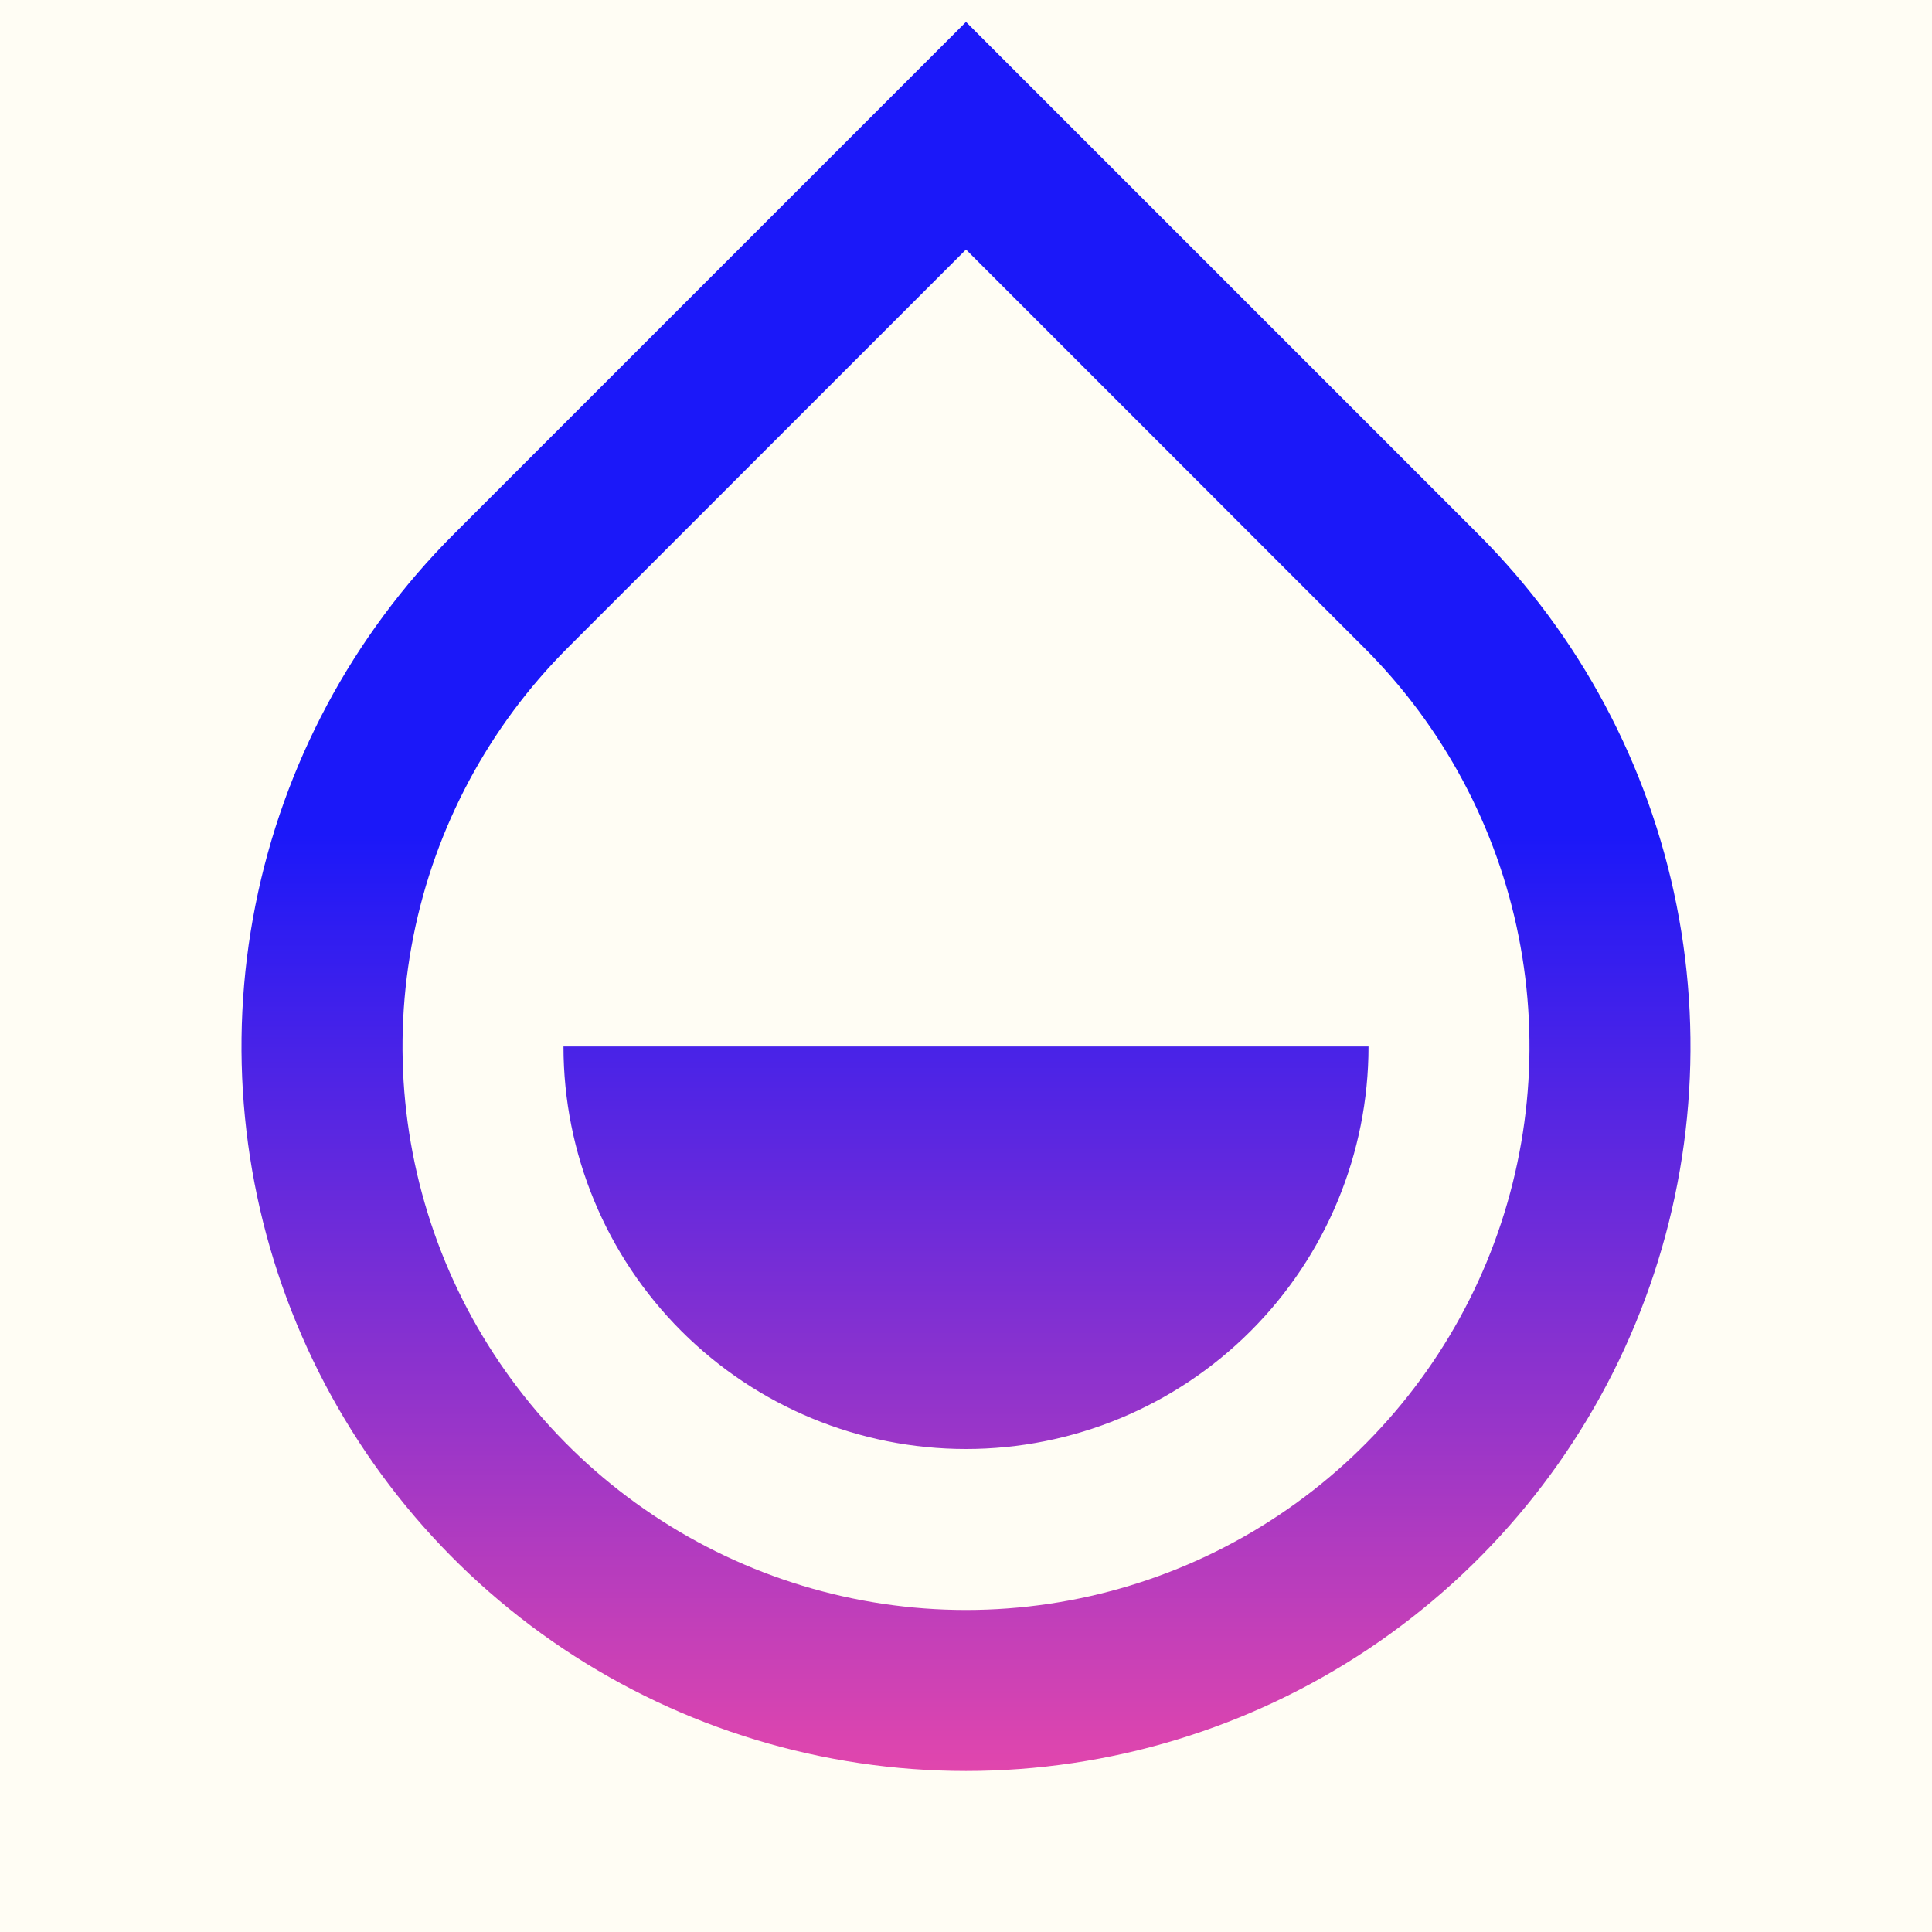
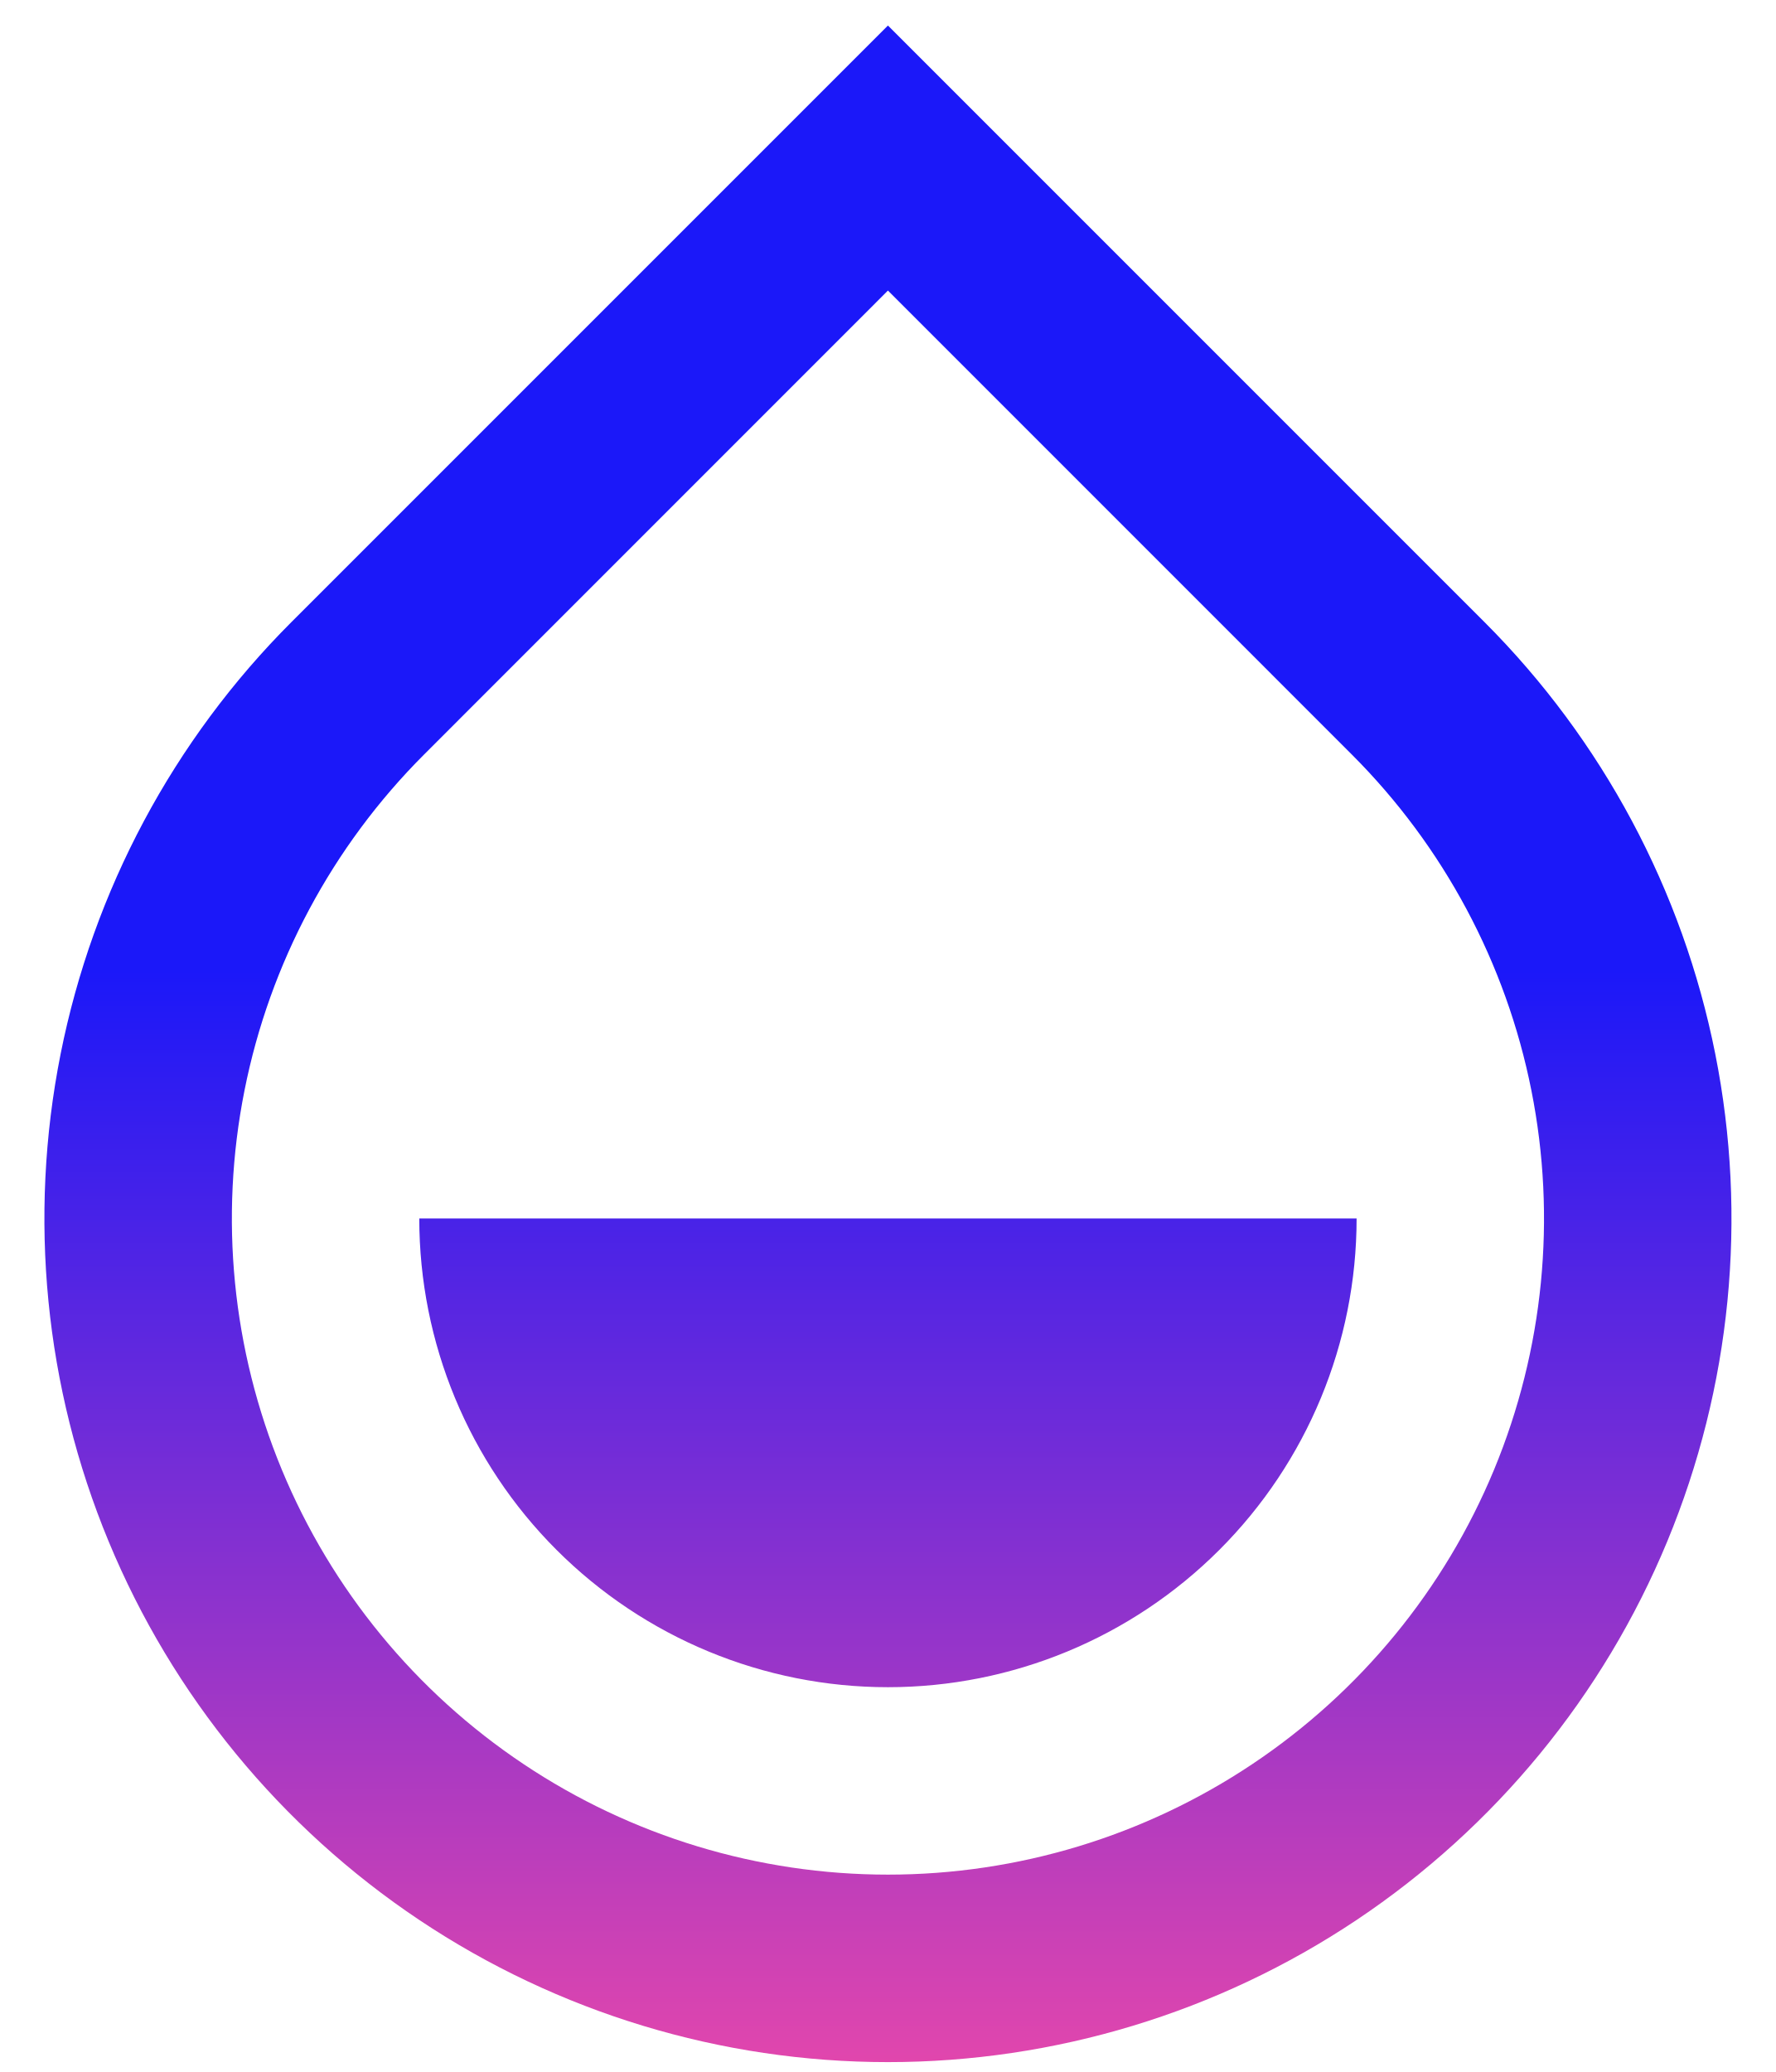
- <svg xmlns="http://www.w3.org/2000/svg" width="38" height="38" viewBox="0 0 38 38" fill="none">
-   <rect width="38" height="38" fill="#FFFDF4" />
-   <path d="M19 4.908L11.162 12.746C9.613 14.296 8.557 16.271 8.13 18.421C7.702 20.571 7.922 22.799 8.76 24.824C9.599 26.849 11.02 28.58 12.843 29.798C14.665 31.016 16.808 31.666 19 31.666C21.192 31.666 23.335 31.016 25.157 29.798C26.98 28.58 28.401 26.849 29.24 24.824C30.078 22.799 30.298 20.571 29.87 18.421C29.443 16.271 28.387 14.296 26.837 12.746L19 4.908ZM19 0.431L29.076 10.507C31.069 12.5 32.426 15.039 32.976 17.803C33.526 20.567 33.244 23.433 32.165 26.037C31.087 28.64 29.26 30.866 26.917 32.432C24.573 33.998 21.818 34.833 19 34.833C16.182 34.833 13.427 33.998 11.083 32.432C8.74 30.866 6.913 28.64 5.835 26.037C4.756 23.433 4.474 20.567 5.024 17.803C5.574 15.039 6.931 12.5 8.924 10.507L19 0.431V0.431ZM11.083 20.583H26.917C26.917 22.683 26.083 24.697 24.598 26.181C23.113 27.666 21.1 28.5 19 28.5C16.9 28.5 14.887 27.666 13.402 26.181C11.917 24.697 11.083 22.683 11.083 20.583V20.583Z" fill="url(#paint0_linear_6042_483)" />
+ <svg xmlns="http://www.w3.org/2000/svg" width="30" height="35" viewBox="0 0 30 35" fill="none">
+   <path d="M15 4.908L7.163 12.746C5.613 14.296 4.557 16.271 4.13 18.421C3.702 20.571 3.922 22.799 4.76 24.824C5.599 26.849 7.02 28.58 8.843 29.798C10.665 31.016 12.808 31.666 15 31.666C17.192 31.666 19.335 31.016 21.157 29.798C22.98 28.58 24.401 26.849 25.24 24.824C26.078 22.799 26.298 20.571 25.87 18.421C25.443 16.271 24.387 14.296 22.837 12.746L15 4.908ZM15 0.431L25.076 10.507C27.069 12.5 28.426 15.039 28.976 17.803C29.526 20.567 29.244 23.433 28.165 26.037C27.087 28.64 25.26 30.866 22.917 32.432C20.573 33.998 17.818 34.833 15 34.833C12.182 34.833 9.427 33.998 7.083 32.432C4.74 30.866 2.913 28.64 1.835 26.037C0.756 23.433 0.474 20.567 1.024 17.803C1.574 15.039 2.931 12.5 4.924 10.507L15 0.431ZM7.083 20.583H22.917C22.917 22.683 22.083 24.697 20.598 26.181C19.113 27.666 17.1 28.5 15 28.5C12.9 28.5 10.887 27.666 9.402 26.181C7.917 24.697 7.083 22.683 7.083 20.583Z" fill="url(#paint0_linear_6042_485)" />
  <defs>
-     <linearGradient id="paint0_linear_6042_483" x1="19" y1="0.431" x2="19" y2="34.833" gradientUnits="userSpaceOnUse">
+     <linearGradient id="paint0_linear_6042_485" x1="15" y1="0.431" x2="15" y2="34.833" gradientUnits="userSpaceOnUse">
      <stop stop-color="#1B18F9" />
      <stop offset="0.464" stop-color="#1B18F9" />
      <stop offset="1" stop-color="#E146AD" />
    </linearGradient>
  </defs>
</svg>
